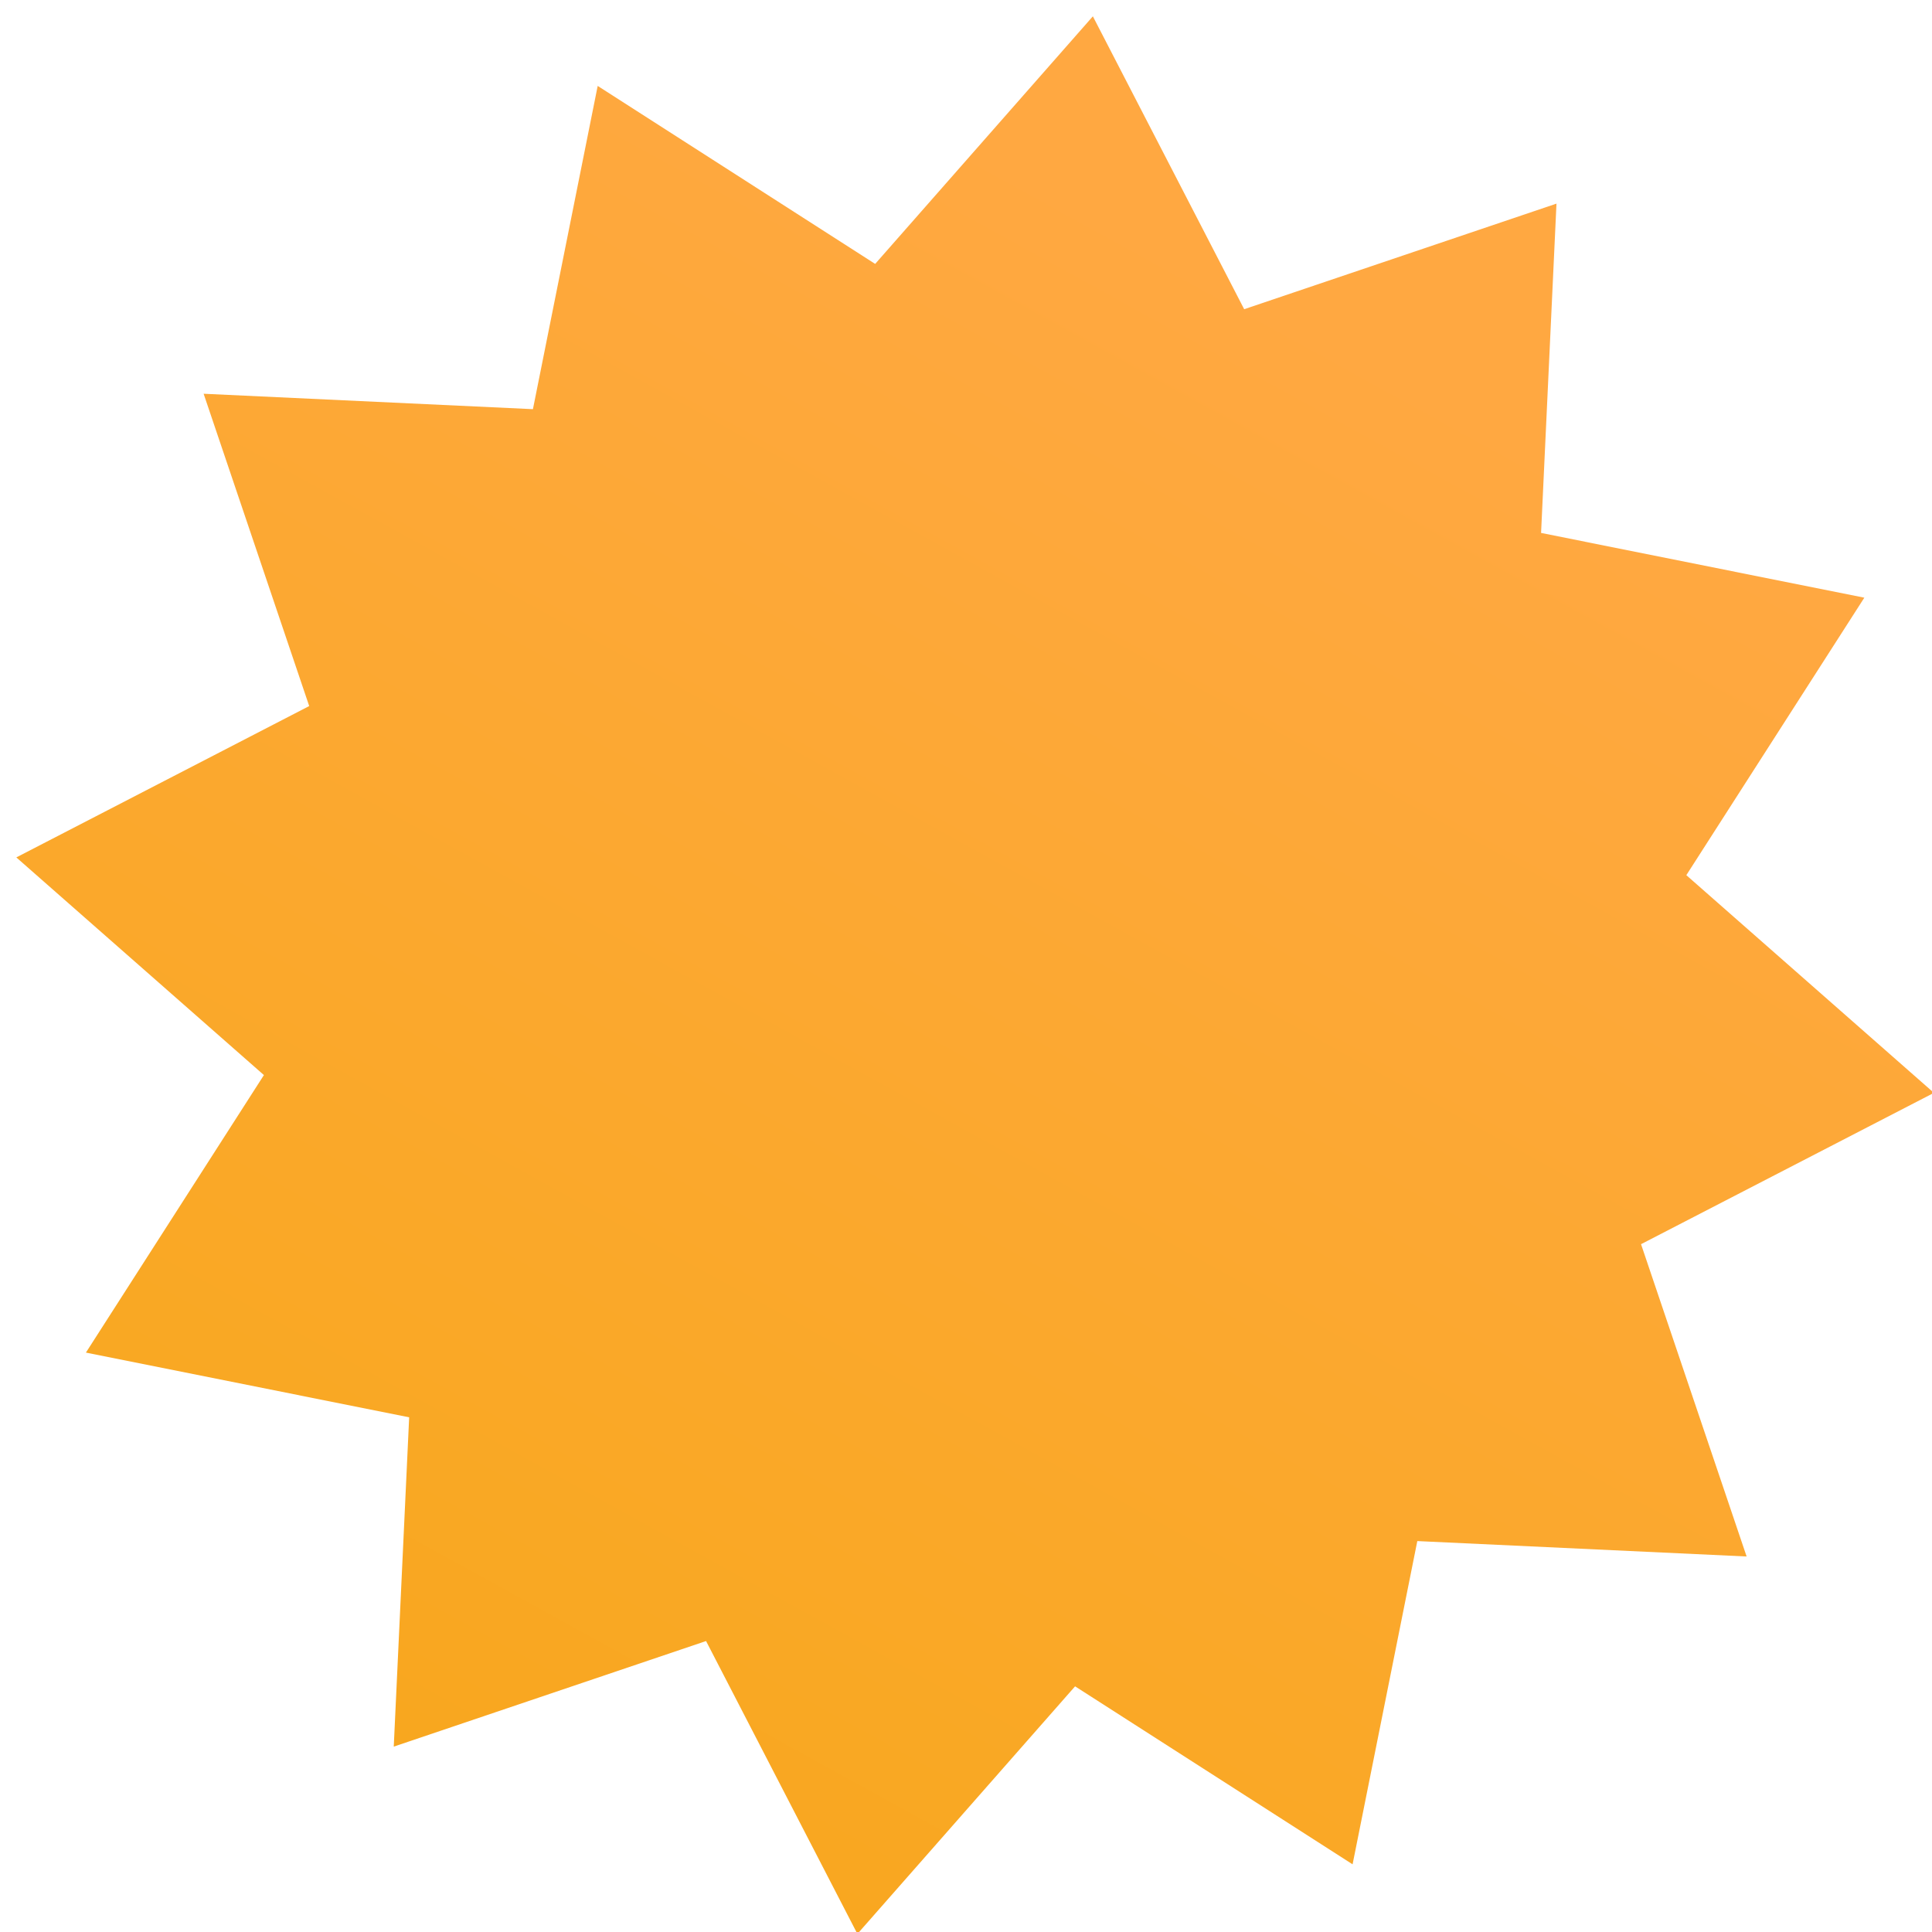
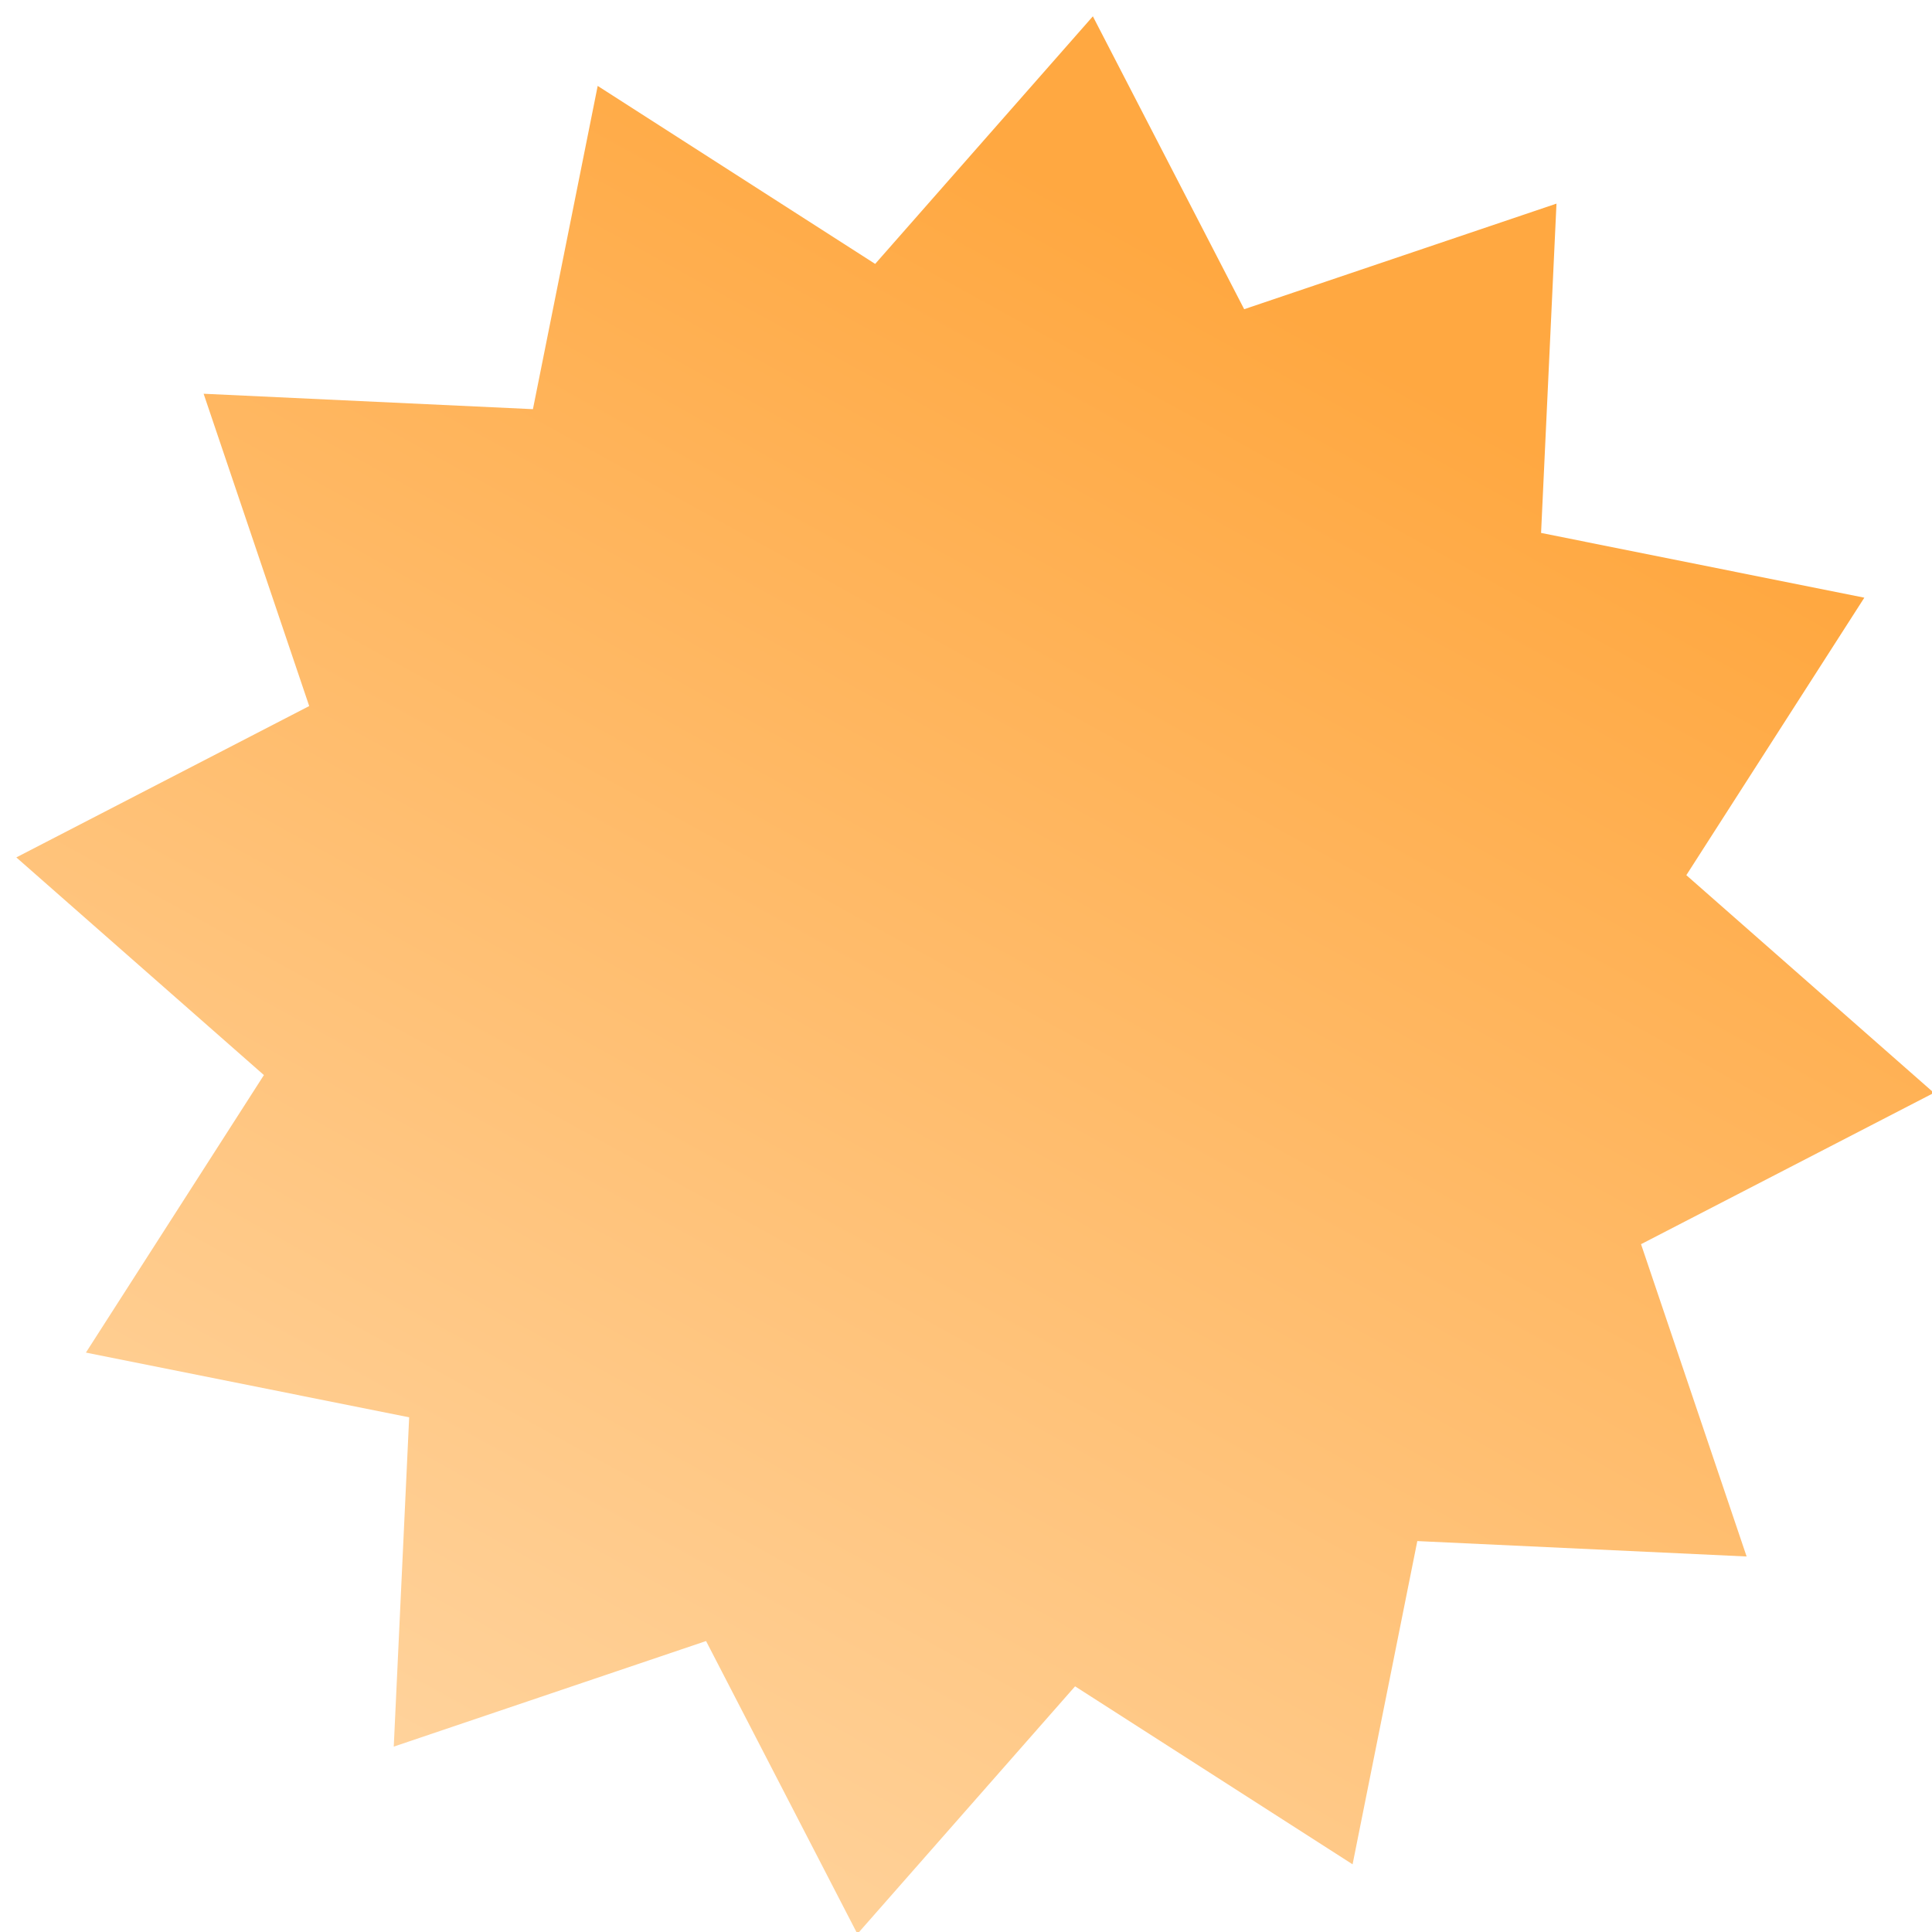
<svg xmlns="http://www.w3.org/2000/svg" width="50px" height="50px" viewBox="0 0 50 50" version="1.1">
  <defs>
    <linearGradient x1="62.333%" y1="9.663%" x2="-35.655%" y2="138.285%" id="linearGradient-1">
      <stop stop-color="#FFA841" offset="0%" />
-       <stop stop-color="#F3A704" offset="99.927%" />
      <stop stop-color="#FFF3E1" offset="100%" />
    </linearGradient>
  </defs>
  <g id="Artboard" stroke="none" stroke-width="1" fill="none" fill-rule="evenodd">
    <polygon id="Star" fill="url(#linearGradient-1)" fill-rule="nonzero" transform="translate(25.23603, 25.23603) rotate(-8) translate(-25.23603, -25.23603) " points="25.236 43.823 18.766 49.384 15.942 41.333 7.558 42.914 9.139 34.53 1.088 31.707 6.649 25.236 1.088 18.766 9.139 15.942 7.558 7.558 15.942 9.139 18.766 1.088 25.236 6.649 31.707 1.088 34.53 9.139 42.914 7.558 41.333 15.942 49.384 18.766 43.823 25.236 49.384 31.707 41.333 34.53 42.914 42.914 34.53 41.333 31.707 49.384" />
  </g>
</svg>
